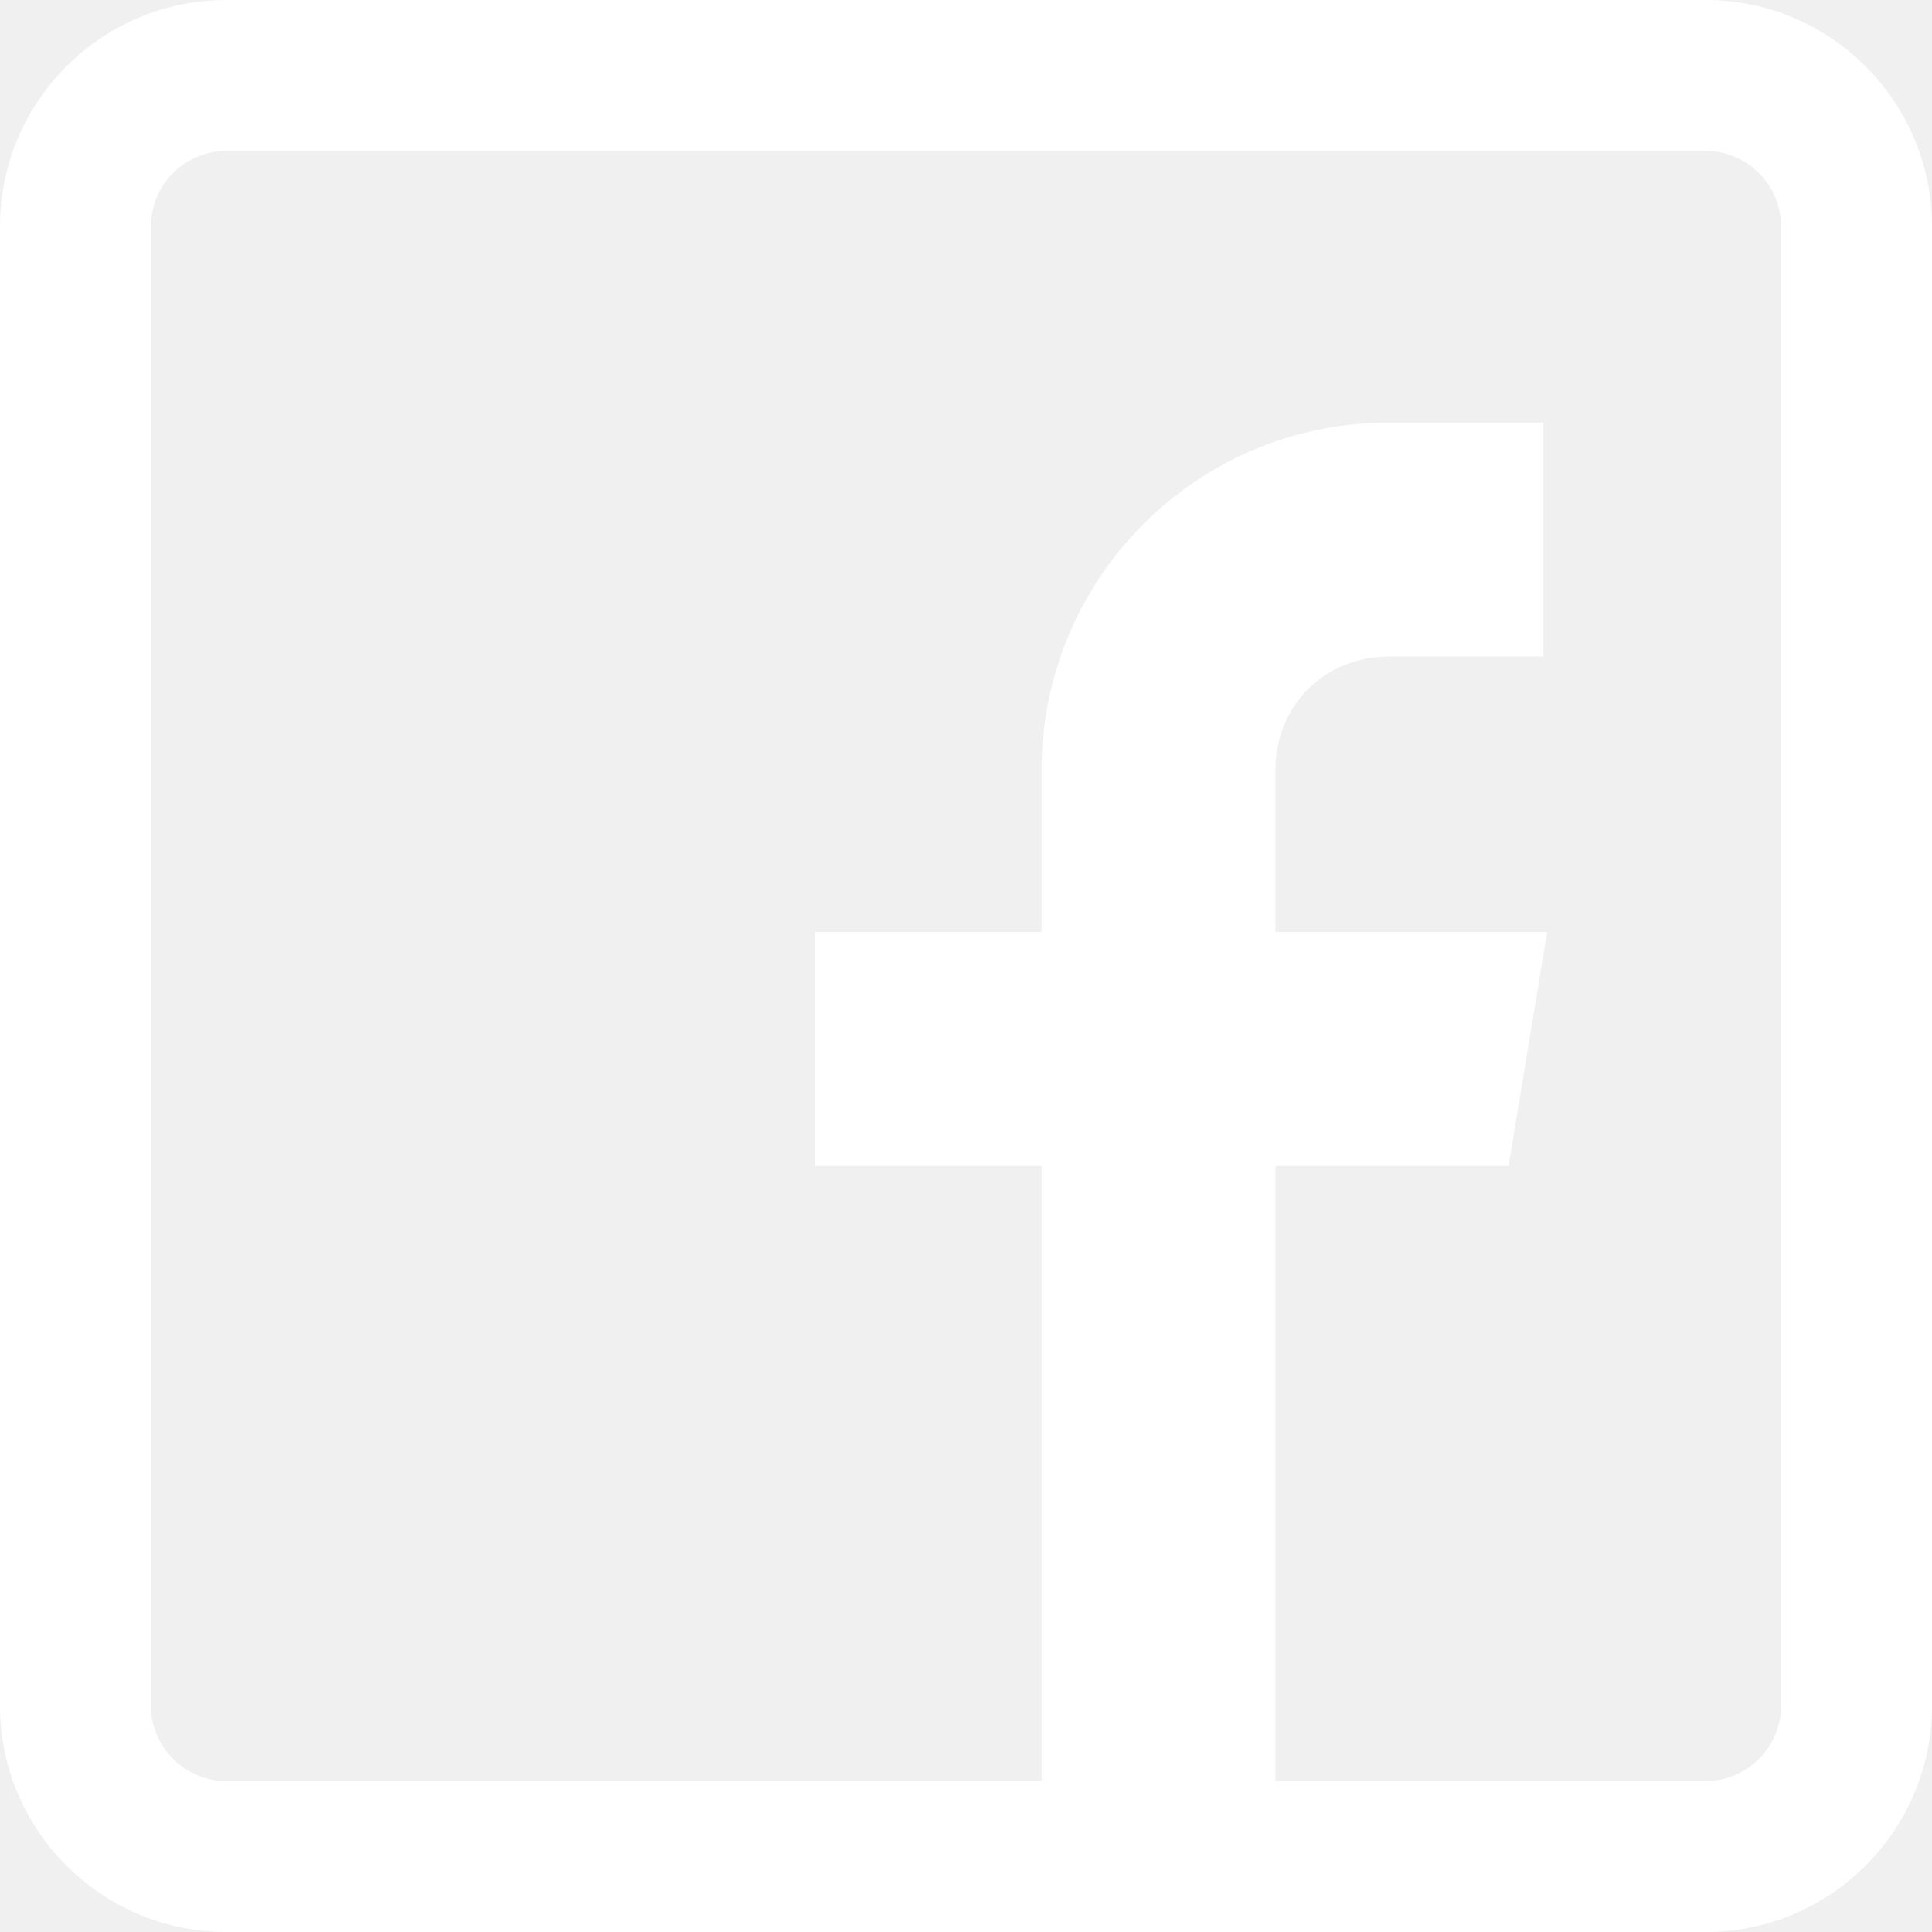
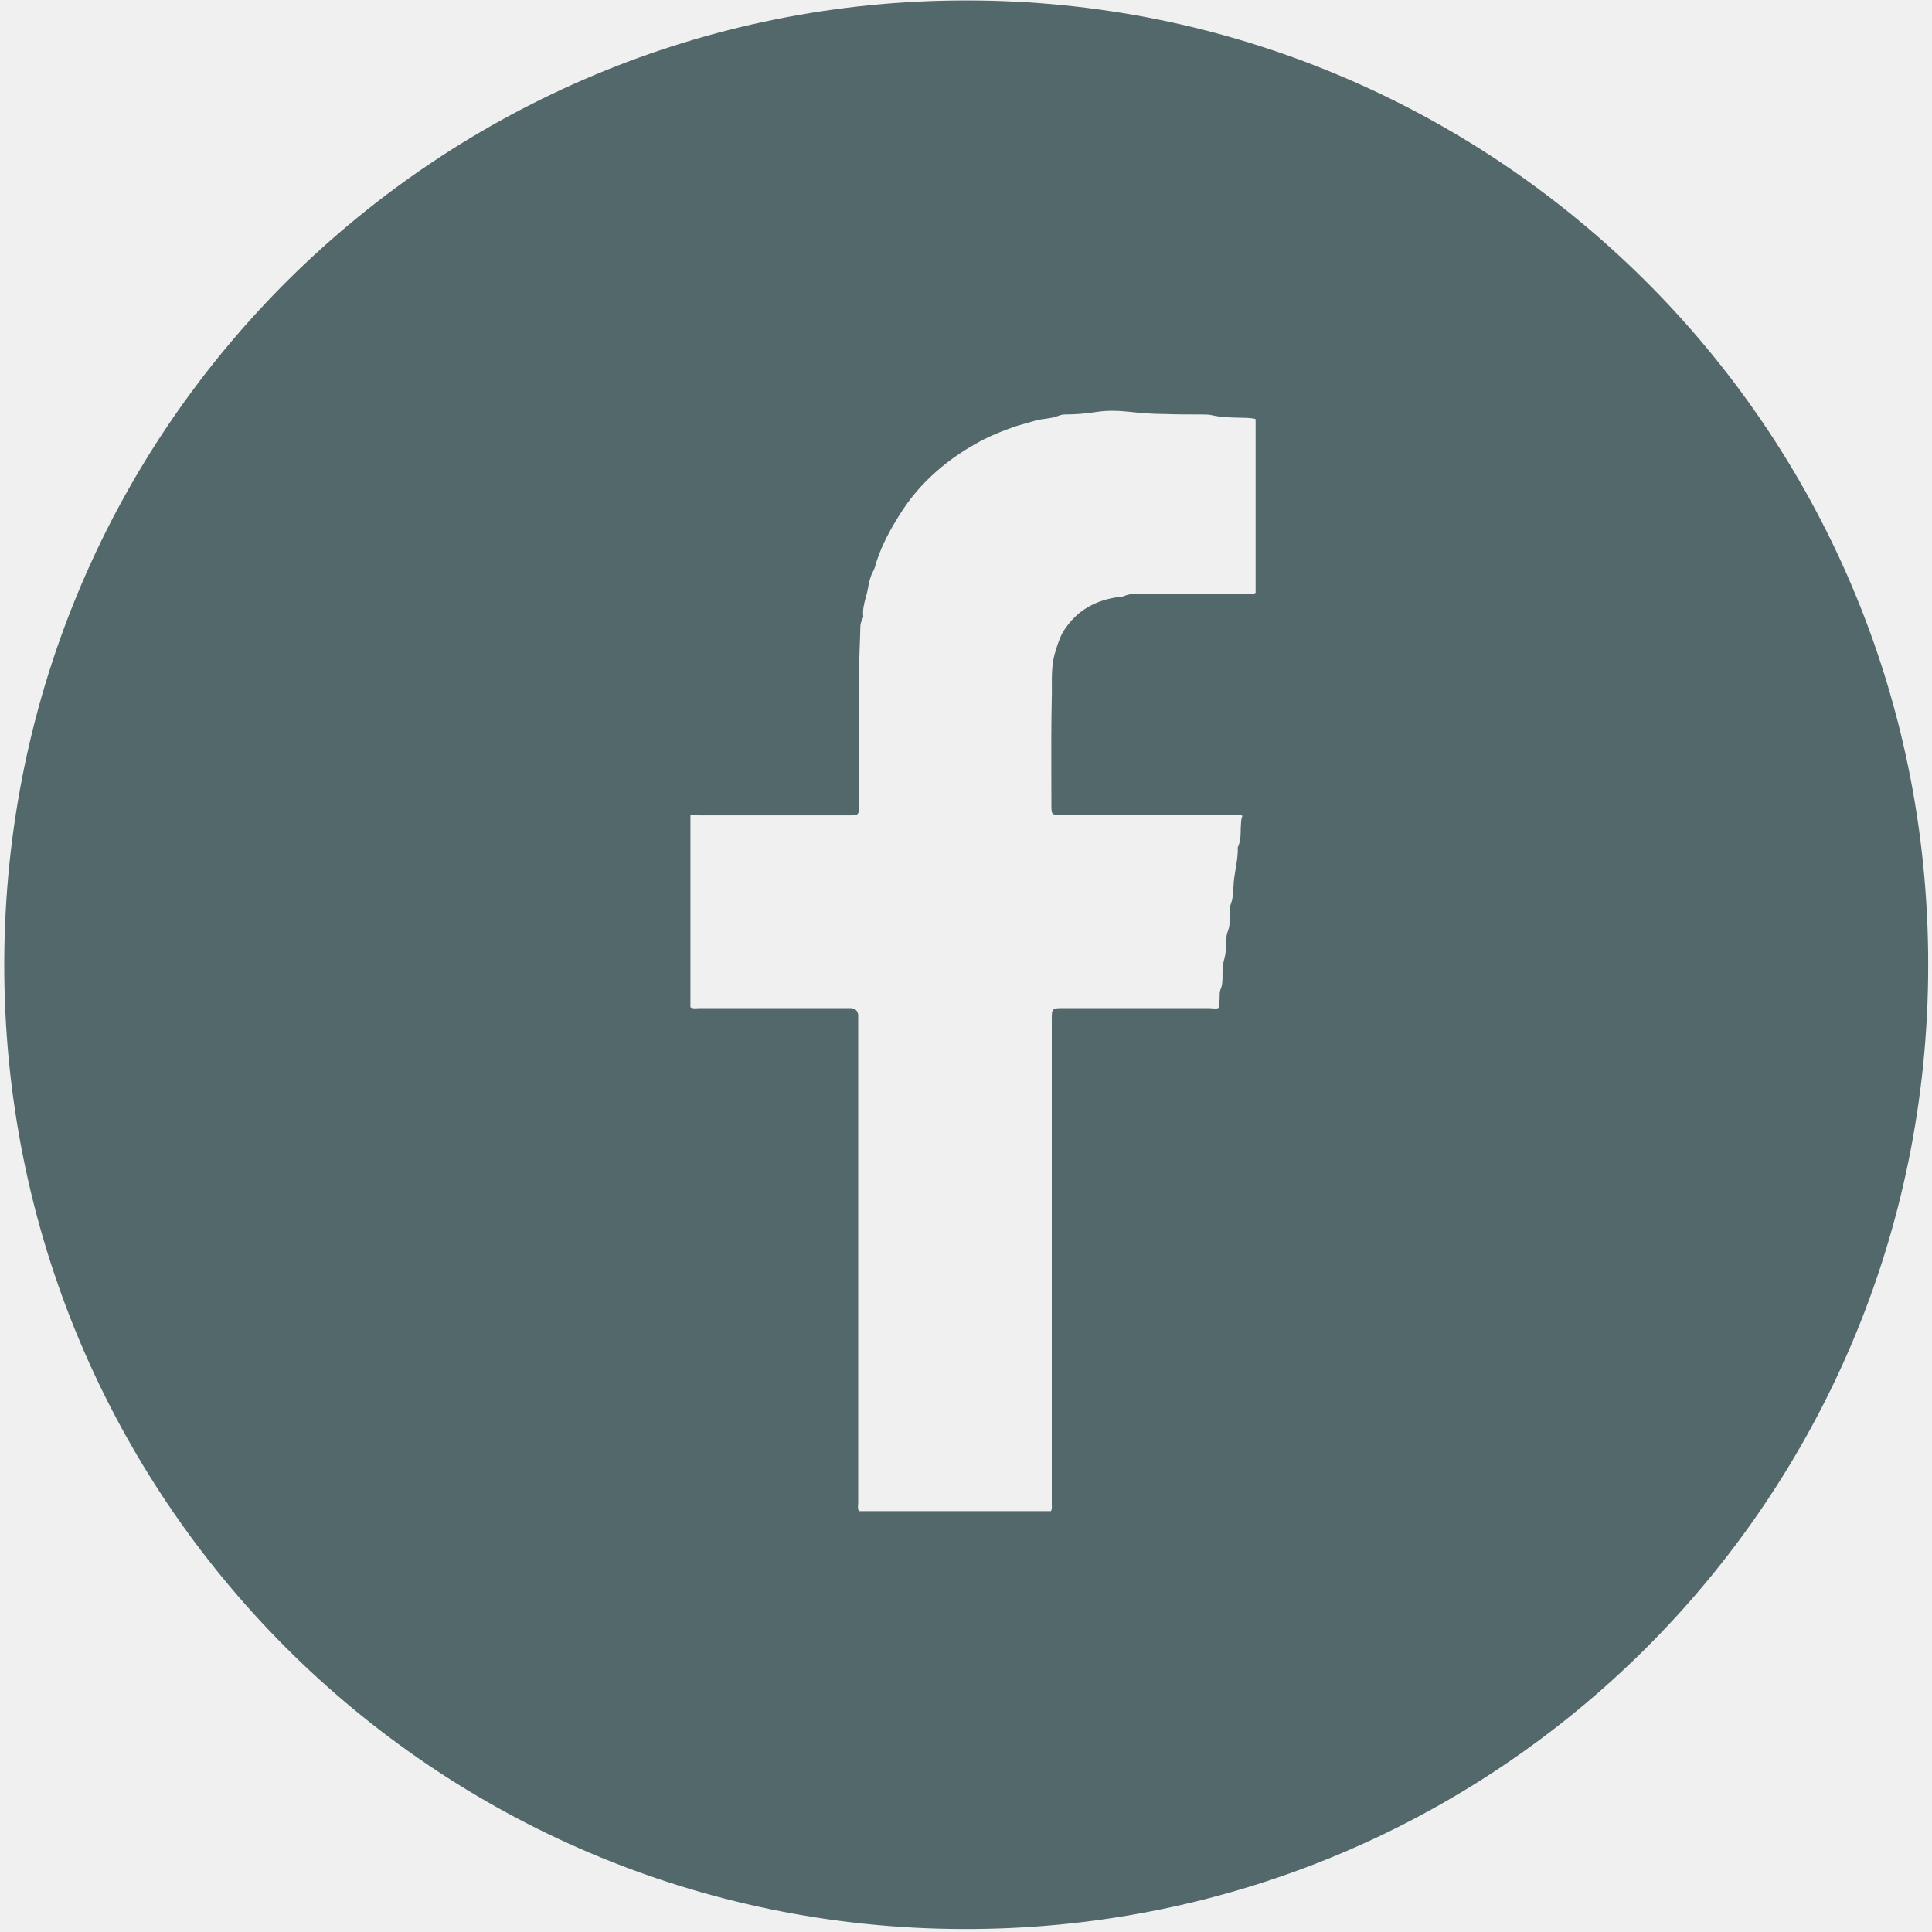
- <svg xmlns="http://www.w3.org/2000/svg" viewBox="0 0 512 512">
-   <path fill="#fff" d="M452 0H60C26.916 0 0 26.916 0 60v392c0 33.084 26.916 60 60 60h392c33.084 0 60-26.916 60-60V60c0-33.084-26.916-60-60-60zm20 452c0 11.028-8.972 20-20 20H338V309h61.79L410 247h-72v-43c0-16.975 13.025-30 30-30h41v-62h-41c-50.923 0-91.978 41.25-91.978 92.174V247H216v62h60.022v163H60c-11.028 0-20-8.972-20-20V60c0-11.028 8.972-20 20-20h392c11.028 0 20 8.972 20 20v392z" />
+ <svg xmlns="http://www.w3.org/2000/svg" width="30" height="30" viewBox="0 0 30 30" fill="none">
+   <path fill-rule="evenodd" clip-rule="evenodd" d="M29.941 14.987C29.948 6.581 23.15 -1.11462e-05 15.007 0.007C6.871 -1.11462e-05 0.08 6.562 0.066 14.96C0.053 23.286 6.746 29.934 14.954 29.954C23.203 29.98 29.941 23.333 29.941 14.987ZM10.721 15.641V12.661C10.761 12.641 10.794 12.648 10.847 12.661H13.161C13.25 12.661 13.294 12.661 13.317 12.639C13.339 12.616 13.339 12.572 13.339 12.482V10.659C13.335 10.456 13.342 10.253 13.349 10.051C13.353 9.949 13.357 9.848 13.359 9.747C13.359 9.707 13.365 9.667 13.385 9.628C13.388 9.62 13.391 9.614 13.394 9.607C13.4 9.597 13.405 9.587 13.405 9.575C13.391 9.471 13.418 9.373 13.444 9.275C13.457 9.23 13.469 9.185 13.477 9.139C13.491 9.053 13.51 8.96 13.556 8.874C13.579 8.833 13.593 8.785 13.605 8.74C13.611 8.72 13.616 8.701 13.623 8.683C13.708 8.438 13.827 8.22 13.959 8.009C14.117 7.751 14.308 7.526 14.532 7.328C14.763 7.123 15.014 6.958 15.284 6.819C15.442 6.74 15.601 6.681 15.765 6.621C15.822 6.604 15.886 6.586 15.948 6.568C15.98 6.559 16.012 6.551 16.042 6.542C16.104 6.52 16.168 6.511 16.231 6.503C16.302 6.493 16.372 6.484 16.438 6.456C16.471 6.443 16.504 6.436 16.537 6.436C16.702 6.436 16.866 6.423 17.031 6.396C17.203 6.37 17.381 6.377 17.552 6.396C17.73 6.416 17.908 6.429 18.086 6.429C18.277 6.436 18.462 6.436 18.653 6.436C18.713 6.436 18.772 6.436 18.825 6.449C18.963 6.48 19.102 6.483 19.244 6.486C19.284 6.487 19.325 6.488 19.365 6.489C19.379 6.491 19.393 6.492 19.408 6.493C19.436 6.494 19.467 6.496 19.497 6.509V9.205C19.467 9.225 19.434 9.222 19.402 9.22C19.392 9.219 19.382 9.218 19.372 9.218H17.737C17.638 9.218 17.539 9.218 17.447 9.258C17.431 9.266 17.415 9.266 17.399 9.267C17.389 9.268 17.378 9.268 17.367 9.271C17.031 9.317 16.748 9.463 16.55 9.747C16.471 9.852 16.431 9.978 16.392 10.104C16.331 10.29 16.332 10.476 16.333 10.662C16.334 10.721 16.334 10.779 16.332 10.837C16.323 11.249 16.324 11.664 16.325 12.077C16.325 12.215 16.326 12.352 16.326 12.489V12.548C16.332 12.641 16.339 12.648 16.425 12.654H16.471H19.174C19.18 12.654 19.187 12.654 19.194 12.654C19.223 12.653 19.256 12.651 19.293 12.667C19.274 12.71 19.272 12.753 19.27 12.798C19.269 12.816 19.268 12.834 19.266 12.852C19.266 12.951 19.266 13.051 19.227 13.143C19.22 13.15 19.22 13.156 19.22 13.163C19.224 13.272 19.206 13.381 19.187 13.49C19.172 13.579 19.157 13.668 19.154 13.758C19.153 13.773 19.152 13.788 19.151 13.803C19.147 13.881 19.142 13.957 19.115 14.029C19.093 14.084 19.094 14.143 19.095 14.204C19.095 14.216 19.095 14.228 19.095 14.24C19.095 14.319 19.095 14.392 19.062 14.471C19.04 14.527 19.041 14.586 19.042 14.643C19.042 14.654 19.042 14.665 19.042 14.676L19.042 14.682C19.035 14.76 19.028 14.844 19.003 14.921C18.983 14.993 18.983 15.066 18.983 15.145V15.145C18.983 15.225 18.983 15.297 18.95 15.37C18.938 15.403 18.938 15.436 18.939 15.469C18.939 15.489 18.939 15.509 18.937 15.529C18.935 15.542 18.935 15.556 18.935 15.57C18.935 15.598 18.935 15.628 18.917 15.654C18.886 15.663 18.853 15.66 18.819 15.657C18.801 15.656 18.783 15.654 18.765 15.654H16.504C16.339 15.654 16.332 15.661 16.332 15.826V20.723V23.366C16.332 23.372 16.333 23.379 16.333 23.385C16.334 23.41 16.335 23.433 16.319 23.465H13.339C13.319 23.435 13.322 23.402 13.324 23.367C13.325 23.356 13.326 23.344 13.326 23.333V19.54V15.839V15.76C13.319 15.694 13.28 15.661 13.214 15.654H13.135H10.86C10.848 15.654 10.837 15.655 10.825 15.656C10.791 15.658 10.756 15.661 10.721 15.641Z" fill="#53686A" />
</svg>
